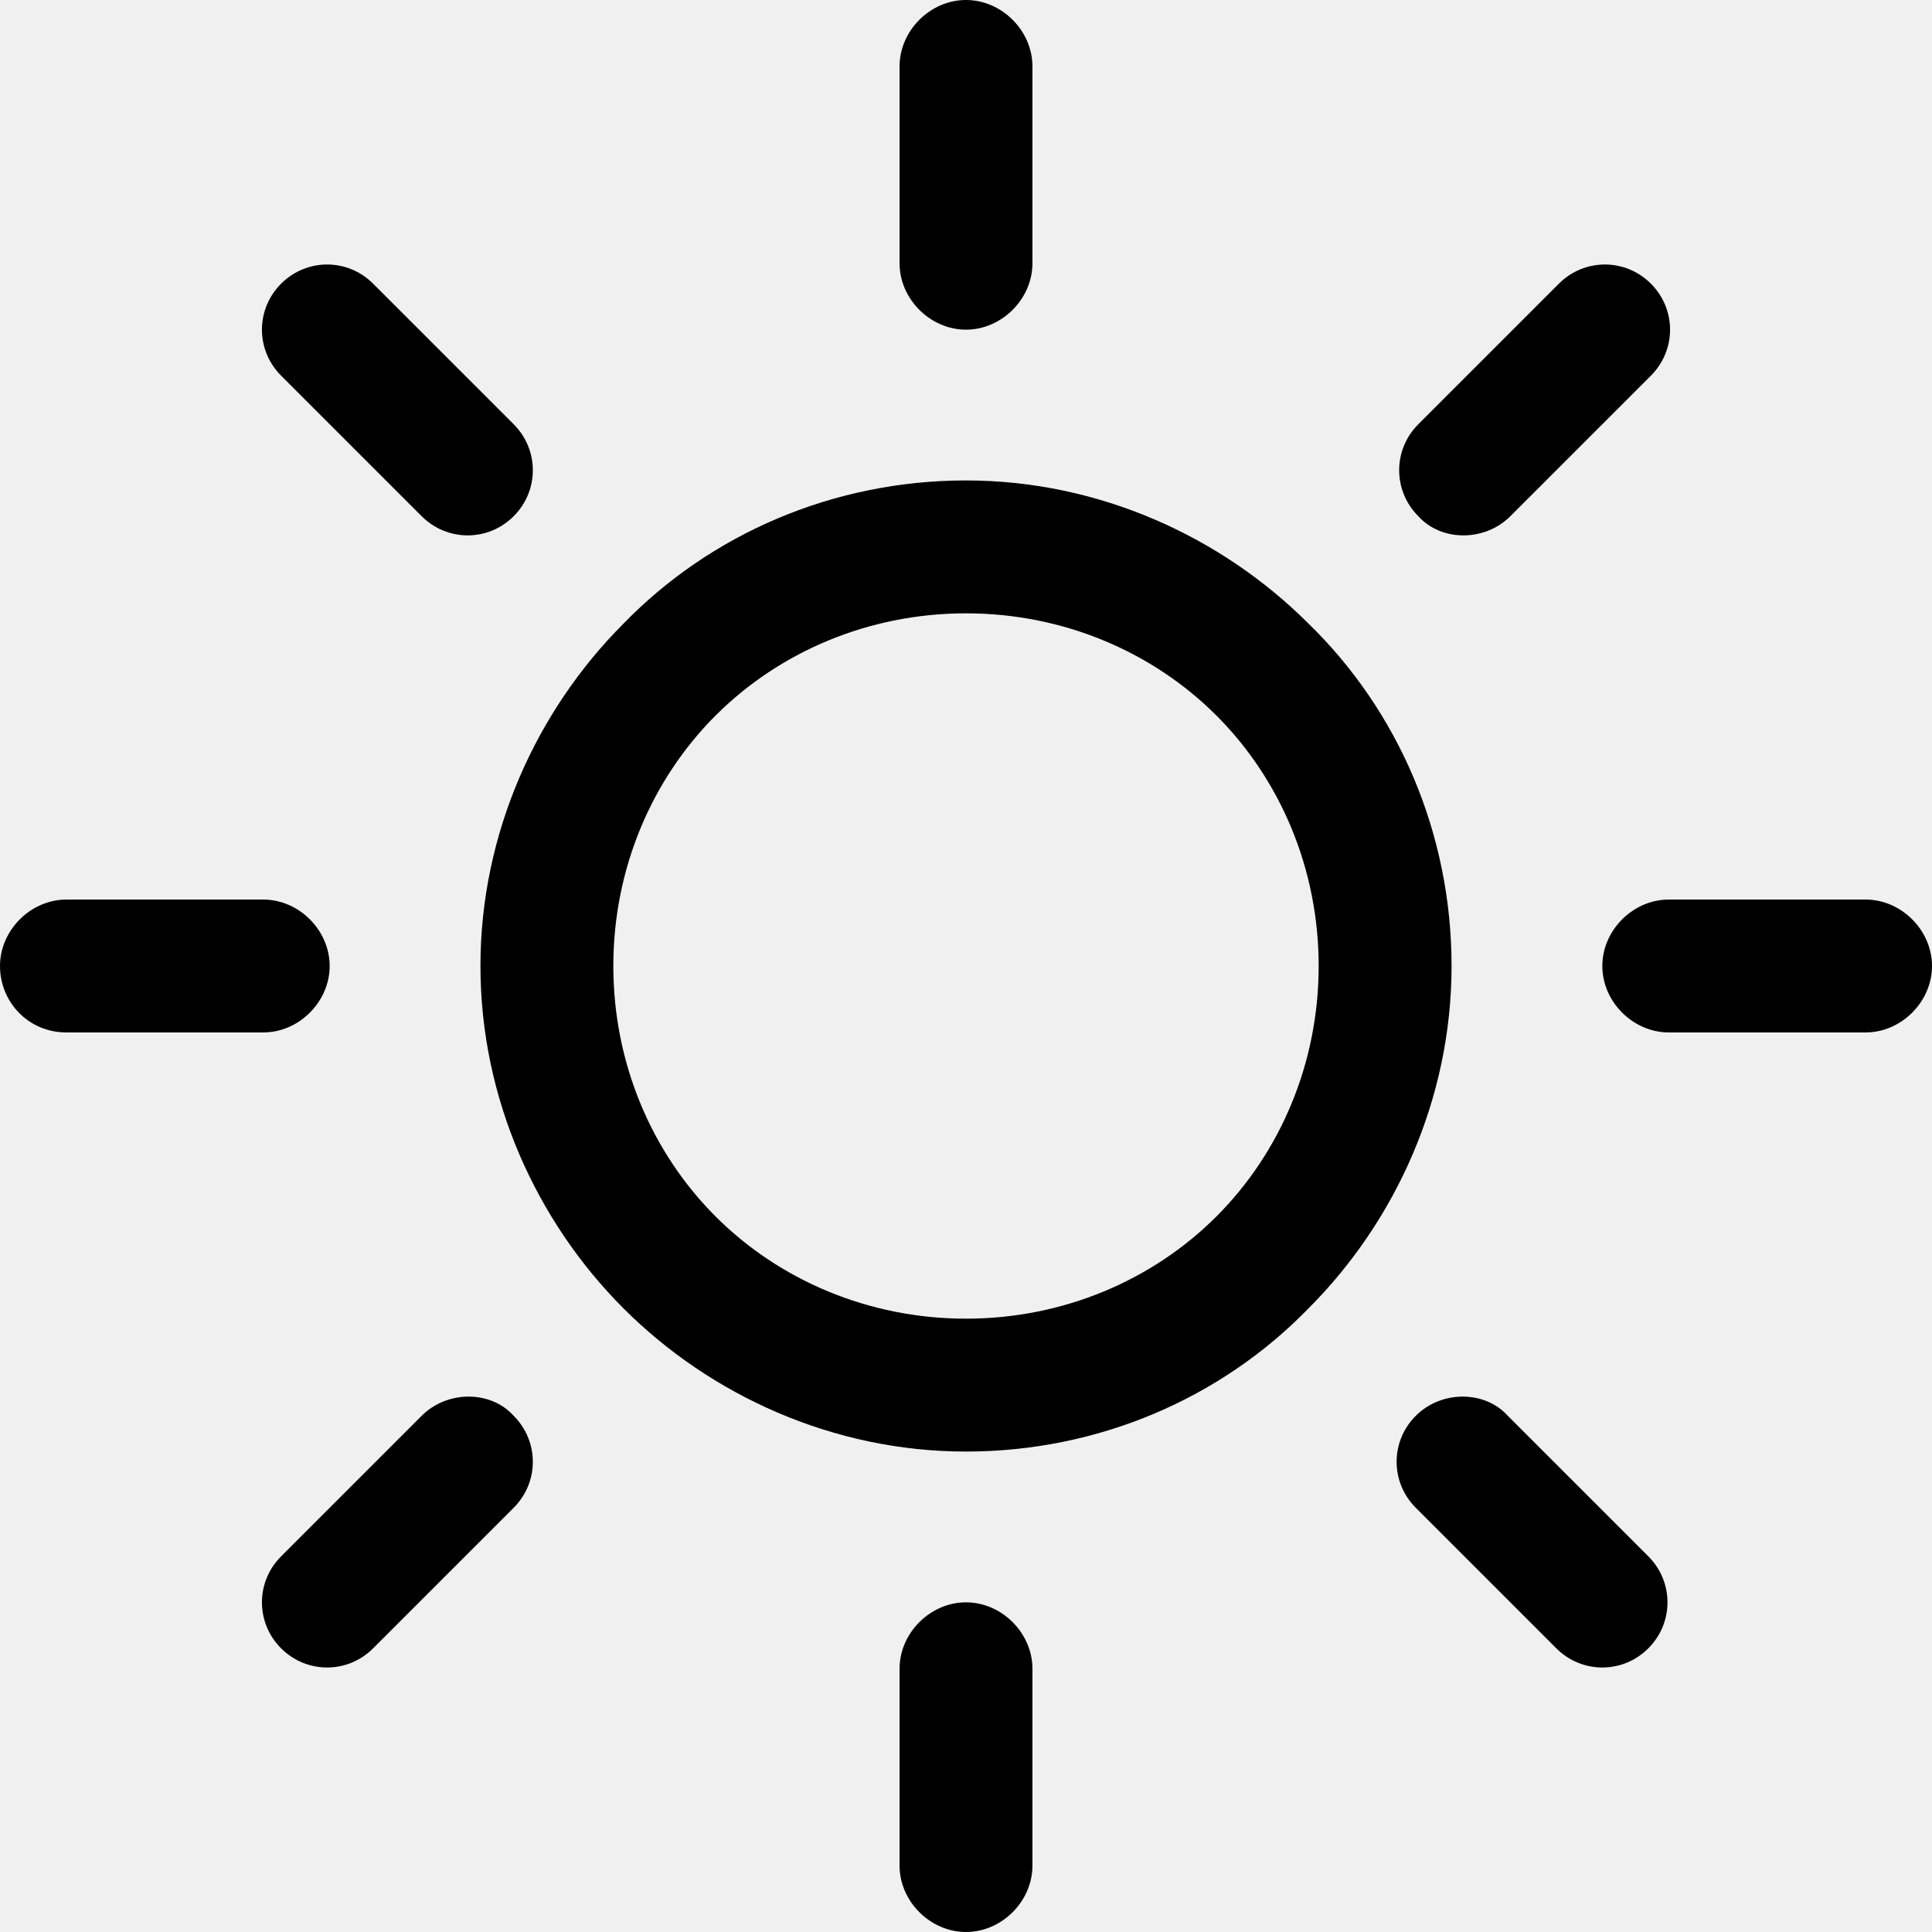
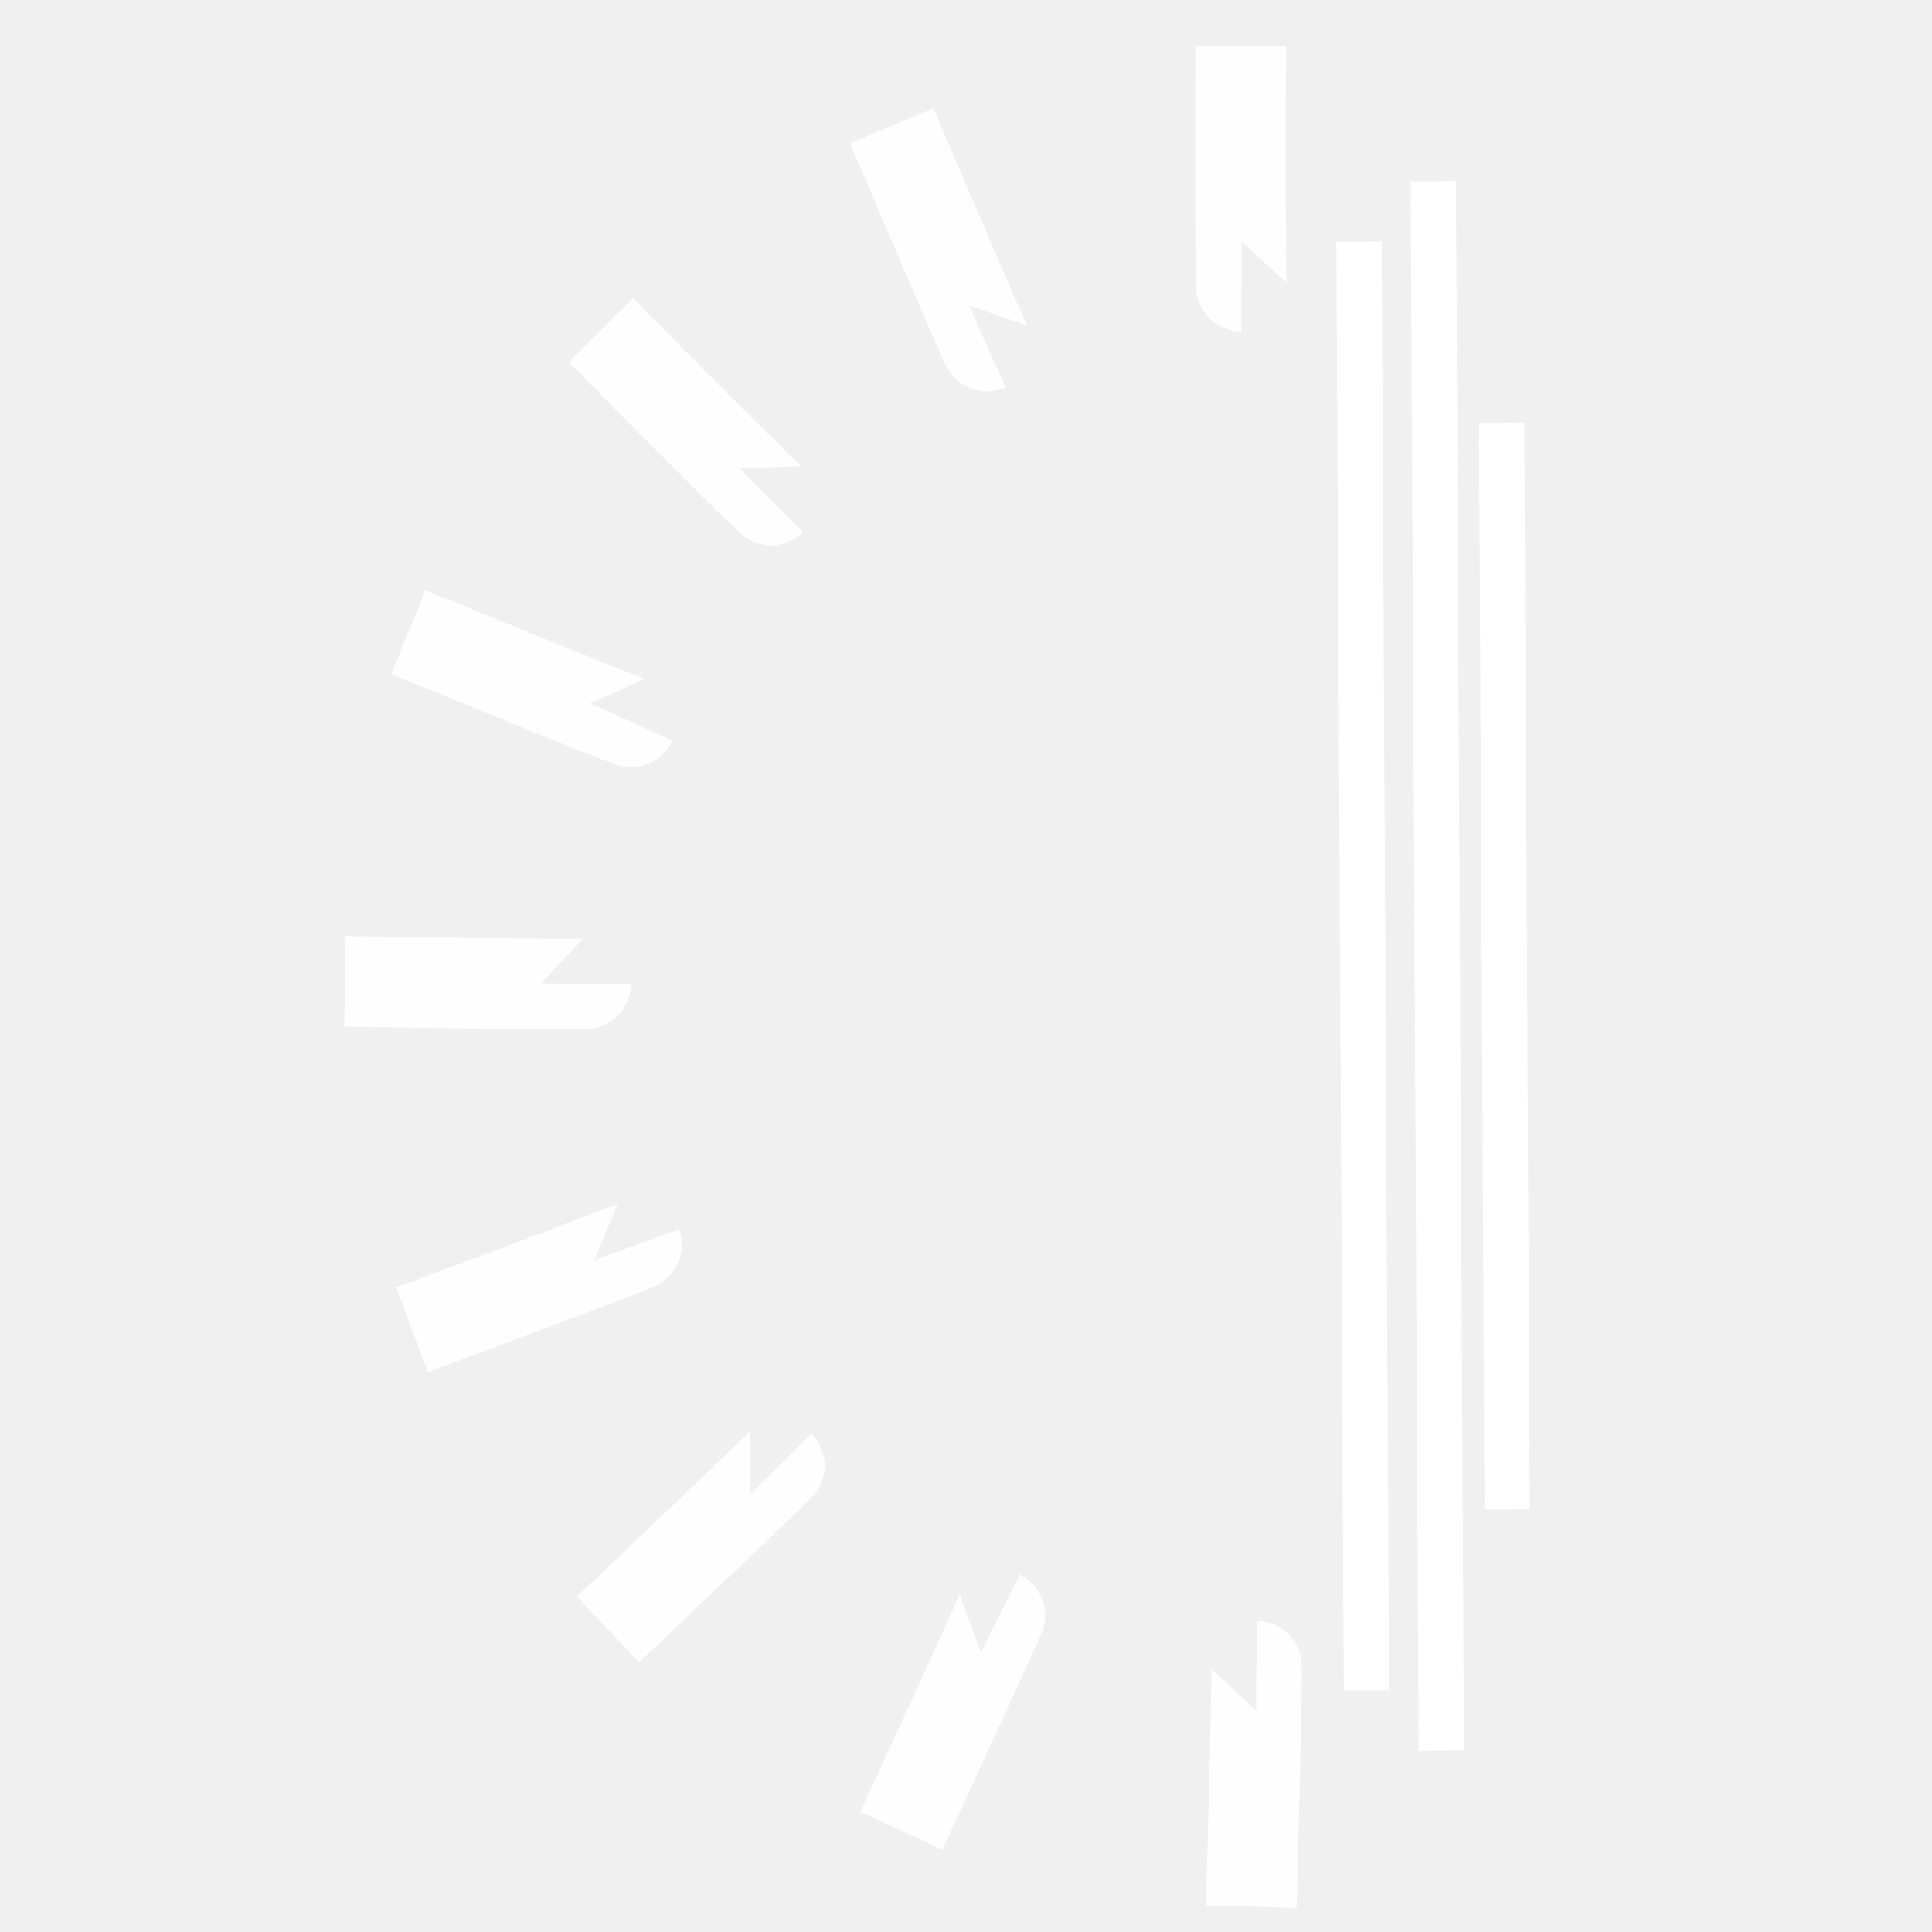
- <svg xmlns="http://www.w3.org/2000/svg" version="1.1" id="Capa_1" x="0px" y="0px" viewBox="0 0 302.4 302.4" style="enable-background:new 0 0 302.4 302.4;" xml:space="preserve">
-   <g>
-     <g>
-       <path d="M204.8,97.6C191.2,84,172,75.2,151.2,75.2s-40,8.4-53.6,22.4c-13.6,13.6-22.4,32.8-22.4,53.6s8.8,40,22.4,53.6    c13.6,13.6,32.8,22.4,53.6,22.4s40-8.4,53.6-22.4c13.6-13.6,22.4-32.8,22.4-53.6S218.8,111.2,204.8,97.6z M190.4,190.4    c-10,10-24,16-39.2,16s-29.2-6-39.2-16s-16-24-16-39.2s6-29.2,16-39.2s24-16,39.2-16s29.2,6,39.2,16s16,24,16,39.2    S200.4,180.4,190.4,190.4z" />
-     </g>
+ <svg xmlns="http://www.w3.org/2000/svg" width="64" height="64" viewBox="0 0 16.933 16.933" version="1.1" id="svg8">
+   <defs id="defs2">
+     </defs>
+   <g id="layer1">
+     <ellipse style="opacity:0.9;fill:none;stroke:#ffffff;stroke-width:0.794;stroke-miterlimit:4;stroke-dasharray:none;stroke-opacity:1" id="path839" d="m 11.223,13.786 a 5.209,5.32 0 0 1 -4.511,-2.66 5.209,5.32 0 0 1 0,-5.32 5.209,5.32 0 0 1 4.511,-2.66 v 5.32 z" />
+     <path id="path839-5" style="opacity:0.9;fill:#ffffff;stroke:#ffffff;stroke-width:0.794;stroke-miterlimit:4;stroke-dasharray:none;stroke-opacity:1" d="m 10.966,16.711 c 0.059,-2.112 0.046,-2.112 0.046,-2.112 M 7.899,16.046 C 8.785,14.132 8.775,14.127 8.775,14.127 M 5.328,14.281 C 6.861,12.83 6.853,12.822 6.853,12.822 M 3.611,11.656 C 5.587,10.919 5.583,10.908 5.583,10.908 M 3.023,8.601 c 2.112,0.033 2.112,0.022 2.112,0.022 M 3.578,5.54 C 5.529,6.339 5.534,6.328 5.534,6.328 M 5.265,2.895 c 1.487,1.498 1.495,1.49 1.495,1.49 m 1.056,-3.283 c 0.825,1.941 0.836,1.936 0.836,1.936 M 10.873,0.402 c -0.006,2.111 0.007,2.111 0.007,2.111" />
+     <path style="fill:none;stroke:#000000;stroke-width:0.463;stroke-linecap:butt;stroke-linejoin:miter;stroke-miterlimit:4;stroke-dasharray:none;stroke-opacity:1" d="m 2.331,19.624 c -0.039,2.113 -0.039,2.113 -0.039,2.113 v 0" id="path938" />
+     <path style="fill:none;stroke:#ffffff;stroke-width:0.397;stroke-linecap:butt;stroke-linejoin:miter;stroke-opacity:1;stroke-miterlimit:4;stroke-dasharray:none" d="m 11.911,2.117 c 0.065,12.699 0.065,12.699 0.065,12.699" id="path957" />
+     <path style="fill:none;stroke:#ffffff;stroke-width:0.397;stroke-linecap:butt;stroke-linejoin:miter;stroke-opacity:1;stroke-miterlimit:4;stroke-dasharray:none" d="m 12.562,1.588 c 0.07,13.757 0.07,13.757 0.07,13.757" id="path957-8" />
+     <path style="fill:none;stroke:#ffffff;stroke-width:0.397;stroke-linecap:butt;stroke-linejoin:miter;stroke-opacity:1;stroke-miterlimit:4;stroke-dasharray:none" d="m 13.161,3.705 c 0.048,9.524 0.048,9.524 0.048,9.524" id="path957-8-7" />
  </g>
-   <g>
-     <g>
-       <path d="M292,140.8h-30.8c-5.6,0-10.4,4.8-10.4,10.4c0,5.6,4.8,10.4,10.4,10.4H292c5.6,0,10.4-4.8,10.4-10.4    C302.4,145.6,297.6,140.8,292,140.8z" />
-     </g>
-   </g>
-   <g>
-     <g>
-       <path d="M151.2,250.8c-5.6,0-10.4,4.8-10.4,10.4V292c0,5.6,4.8,10.4,10.4,10.4c5.6,0,10.4-4.8,10.4-10.4v-30.8    C161.6,255.6,156.8,250.8,151.2,250.8z" />
-     </g>
-   </g>
-   <g>
-     <g>
-       <path d="M258,243.6l-22-22c-3.6-4-10.4-4-14.4,0s-4,10.4,0,14.4l22,22c4,4,10.4,4,14.4,0S262,247.6,258,243.6z" />
-     </g>
-   </g>
-   <g>
-     <g>
-       <path d="M151.2,0c-5.6,0-10.4,4.8-10.4,10.4v30.8c0,5.6,4.8,10.4,10.4,10.4c5.6,0,10.4-4.8,10.4-10.4V10.4    C161.6,4.8,156.8,0,151.2,0z" />
-     </g>
-   </g>
-   <g>
-     <g>
-       <path d="M258.4,44.4c-4-4-10.4-4-14.4,0l-22,22c-4,4-4,10.4,0,14.4c3.6,4,10.4,4,14.4,0l22-22C262.4,54.8,262.4,48.4,258.4,44.4z" />
-     </g>
-   </g>
-   <g>
-     <g>
-       <path d="M41.2,140.8H10.4c-5.6,0-10.4,4.8-10.4,10.4s4.4,10.4,10.4,10.4h30.8c5.6,0,10.4-4.8,10.4-10.4    C51.6,145.6,46.8,140.8,41.2,140.8z" />
-     </g>
-   </g>
-   <g>
-     <g>
-       <path d="M80.4,221.6c-3.6-4-10.4-4-14.4,0l-22,22c-4,4-4,10.4,0,14.4s10.4,4,14.4,0l22-22C84.4,232,84.4,225.6,80.4,221.6z" />
-     </g>
-   </g>
-   <g>
-     <g>
-       <path d="M80.4,66.4l-22-22c-4-4-10.4-4-14.4,0s-4,10.4,0,14.4l22,22c4,4,10.4,4,14.4,0S84.4,70.4,80.4,66.4z" />
-     </g>
-   </g>
-   <g>
- </g>
-   <g>
- </g>
-   <g>
- </g>
-   <g>
- </g>
-   <g>
- </g>
-   <g>
- </g>
-   <g>
- </g>
-   <g>
- </g>
-   <g>
- </g>
-   <g>
- </g>
-   <g>
- </g>
-   <g>
- </g>
-   <g>
- </g>
-   <g>
- </g>
-   <g>
- </g>
</svg>
